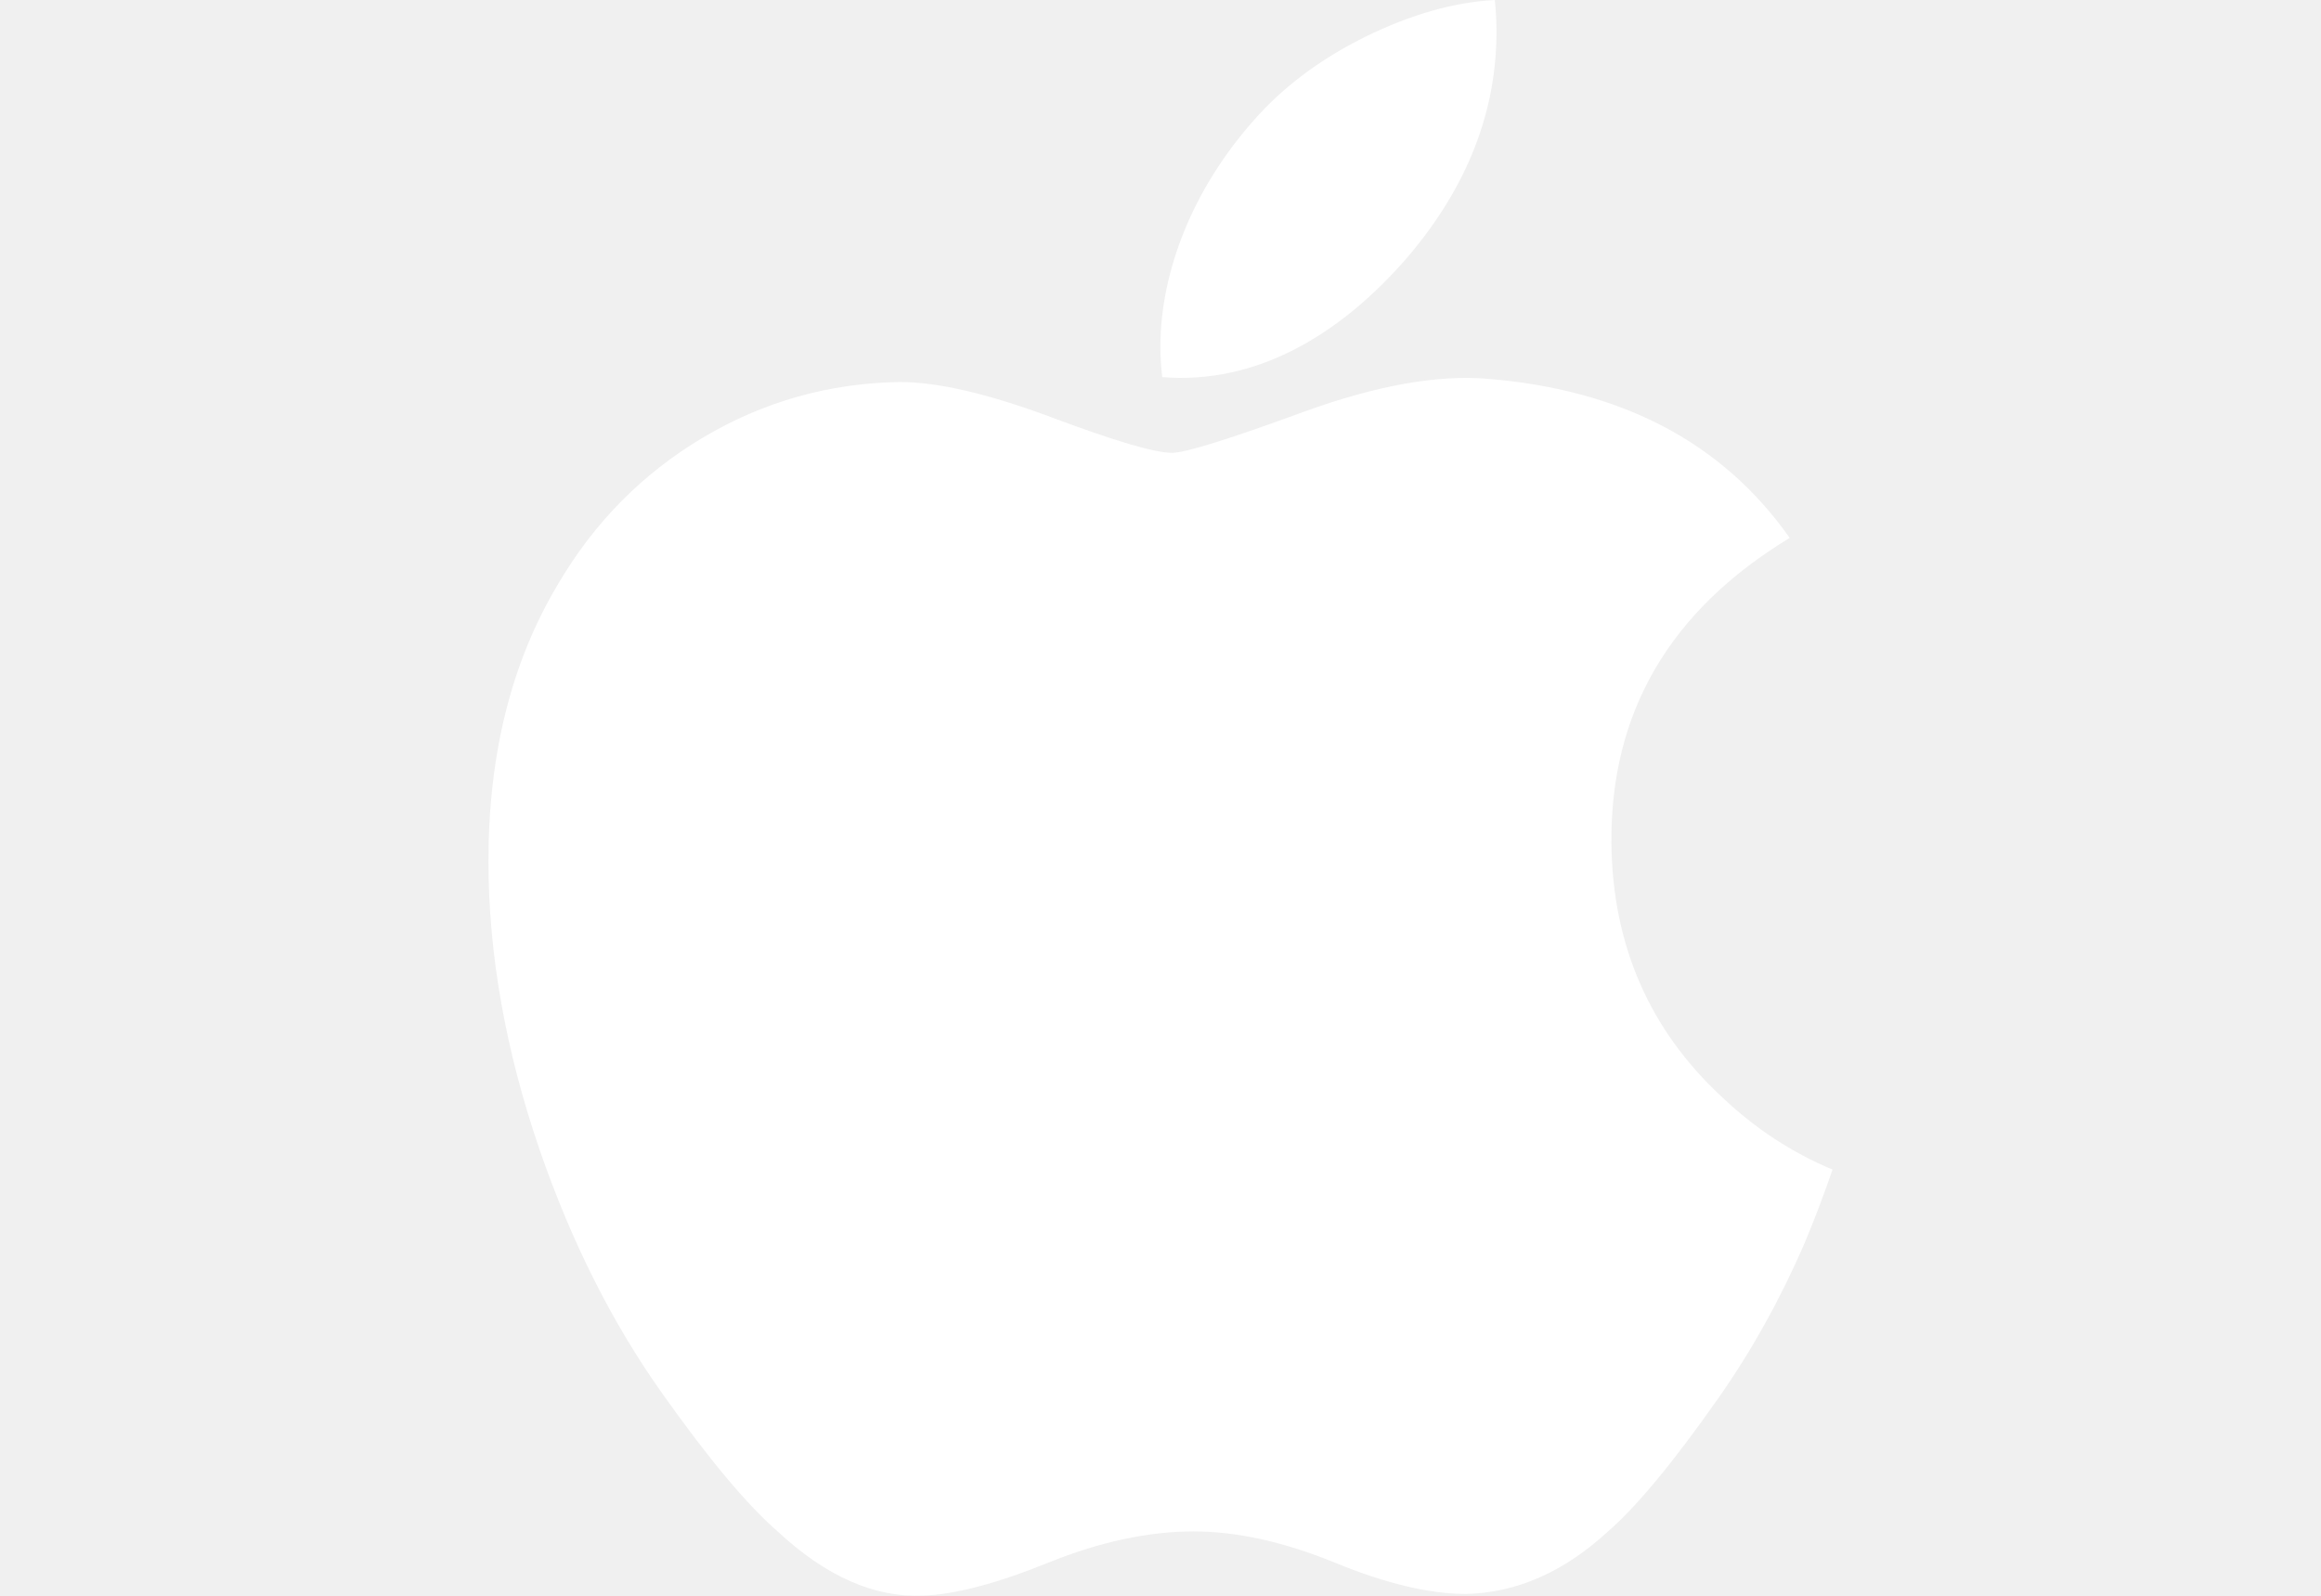
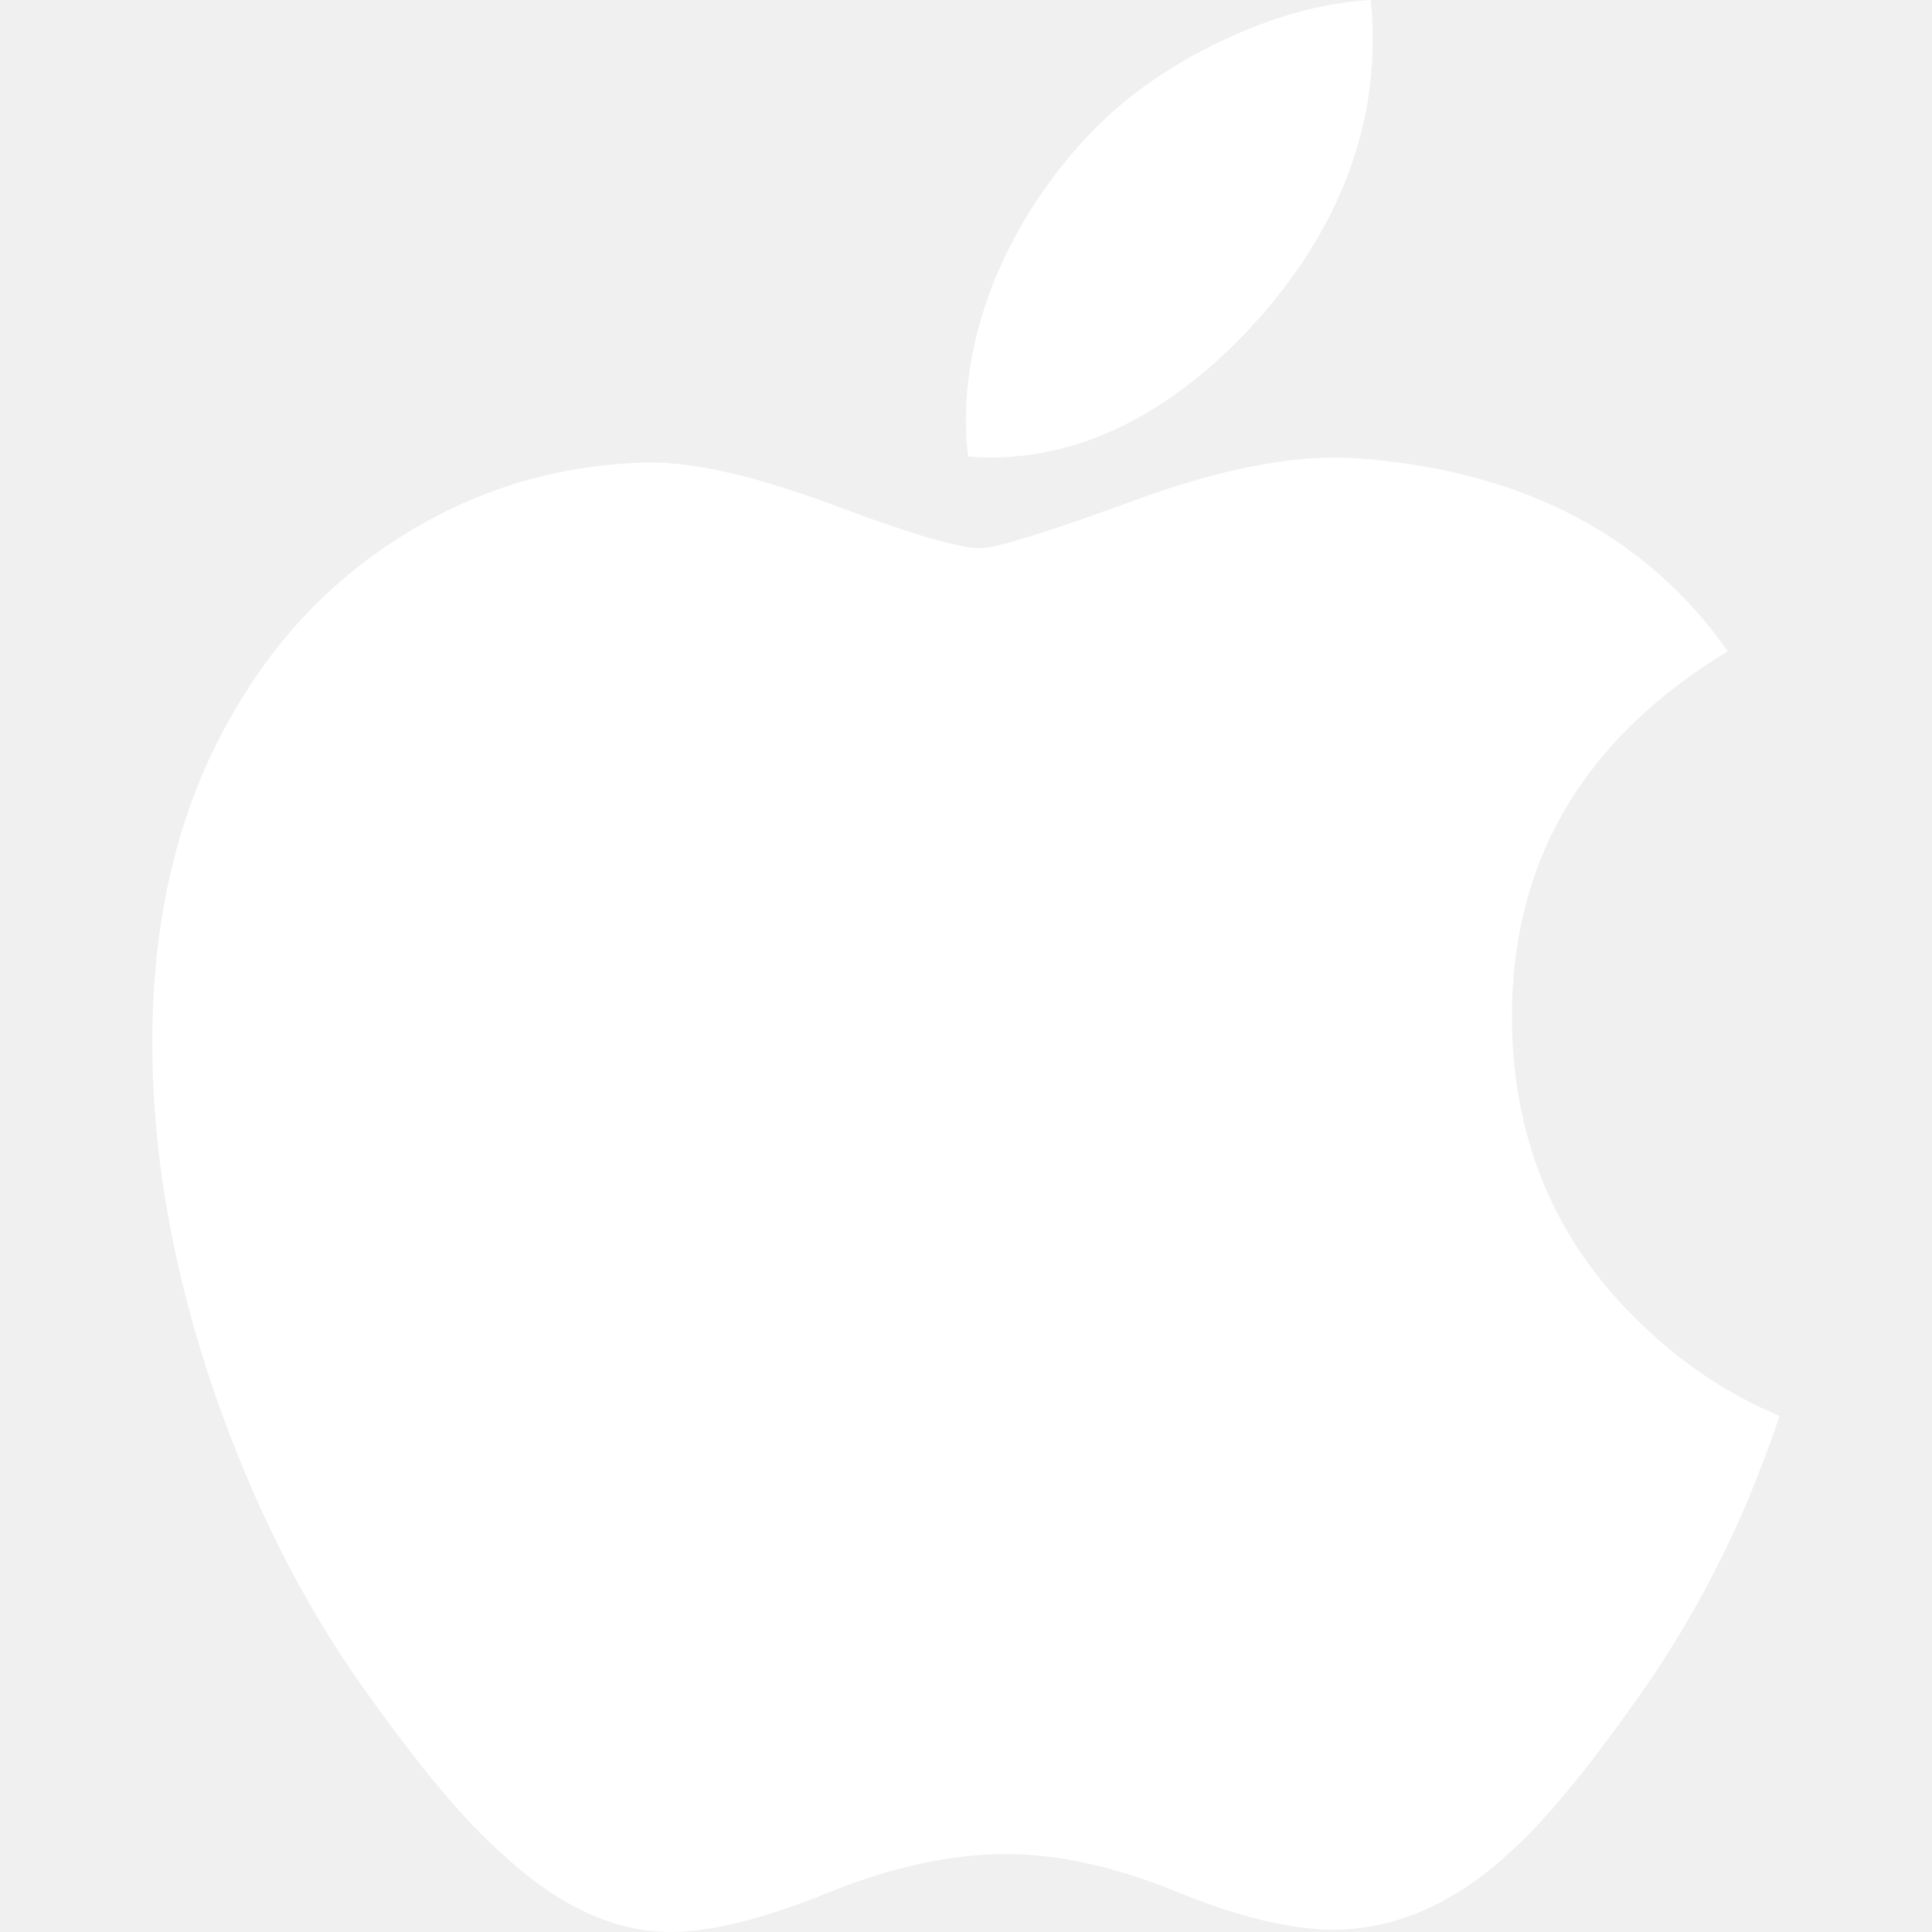
- <svg xmlns="http://www.w3.org/2000/svg" width="32" viewBox="0 0 842.32 1000" version="1.1" height="22" id="svg2">
+ <svg xmlns="http://www.w3.org/2000/svg" width="32" viewBox="0 0 842.32 1000" version="1.1" height="32" id="svg2">
  <defs id="defs8" />
  <path d="m 824.666,779.304 c -15.123,34.937 -33.024,67.097 -53.764,96.664 -28.271,40.307 -51.418,68.208 -69.257,83.701 -27.653,25.431 -57.282,38.456 -89.01,39.196 -22.777,0 -50.245,-6.481 -82.22,-19.629 -32.079,-13.086 -61.56,-19.567 -88.516,-19.567 -28.271,0 -58.591,6.481 -91.022,19.567 -32.481,13.148 -58.646,19.999 -78.652,20.678 -30.425,1.296 -60.751,-12.098 -91.022,-40.246 -19.32,-16.851 -43.486,-45.739 -72.436,-86.664 C 77.708,829.302 52.171,778.625 32.166,720.849 10.74,658.443 0,598.013 0,539.508 0,472.492 14.481,414.691 43.486,366.254 66.282,327.348 96.608,296.658 134.564,274.128 c 37.956,-22.53 78.967,-34.011 123.132,-34.746 24.166,0 55.856,7.475 95.238,22.166 39.27,14.74 64.486,22.215 75.541,22.215 8.265,0 36.277,-8.741 83.763,-26.166 44.906,-16.16 82.806,-22.851 113.855,-20.215 84.133,6.79 147.341,39.956 189.377,99.707 -75.245,45.591 -112.466,109.447 -111.725,191.365 0.679,63.807 23.826,116.904 69.319,159.063 20.617,19.567 43.641,34.69 69.257,45.431 -5.555,16.111 -11.419,31.542 -17.654,46.357 z M 631.709,20.006 c 0,50.011 -18.271,96.707 -54.69,139.928 -43.949,51.381 -97.108,81.072 -154.755,76.387 -0.735,-6 -1.16,-12.314 -1.16,-18.95 0,-48.011 20.901,-99.392 58.017,-141.403 C 497.652,54.696 521.219,37.01 549.798,22.901 578.316,9.002 605.29,1.316 630.66,0 c 0.741,6.686 1.049,13.372 1.049,20.005 z" id="path4" style="stroke-width:0.842;fill:#ffffff" />
</svg>
